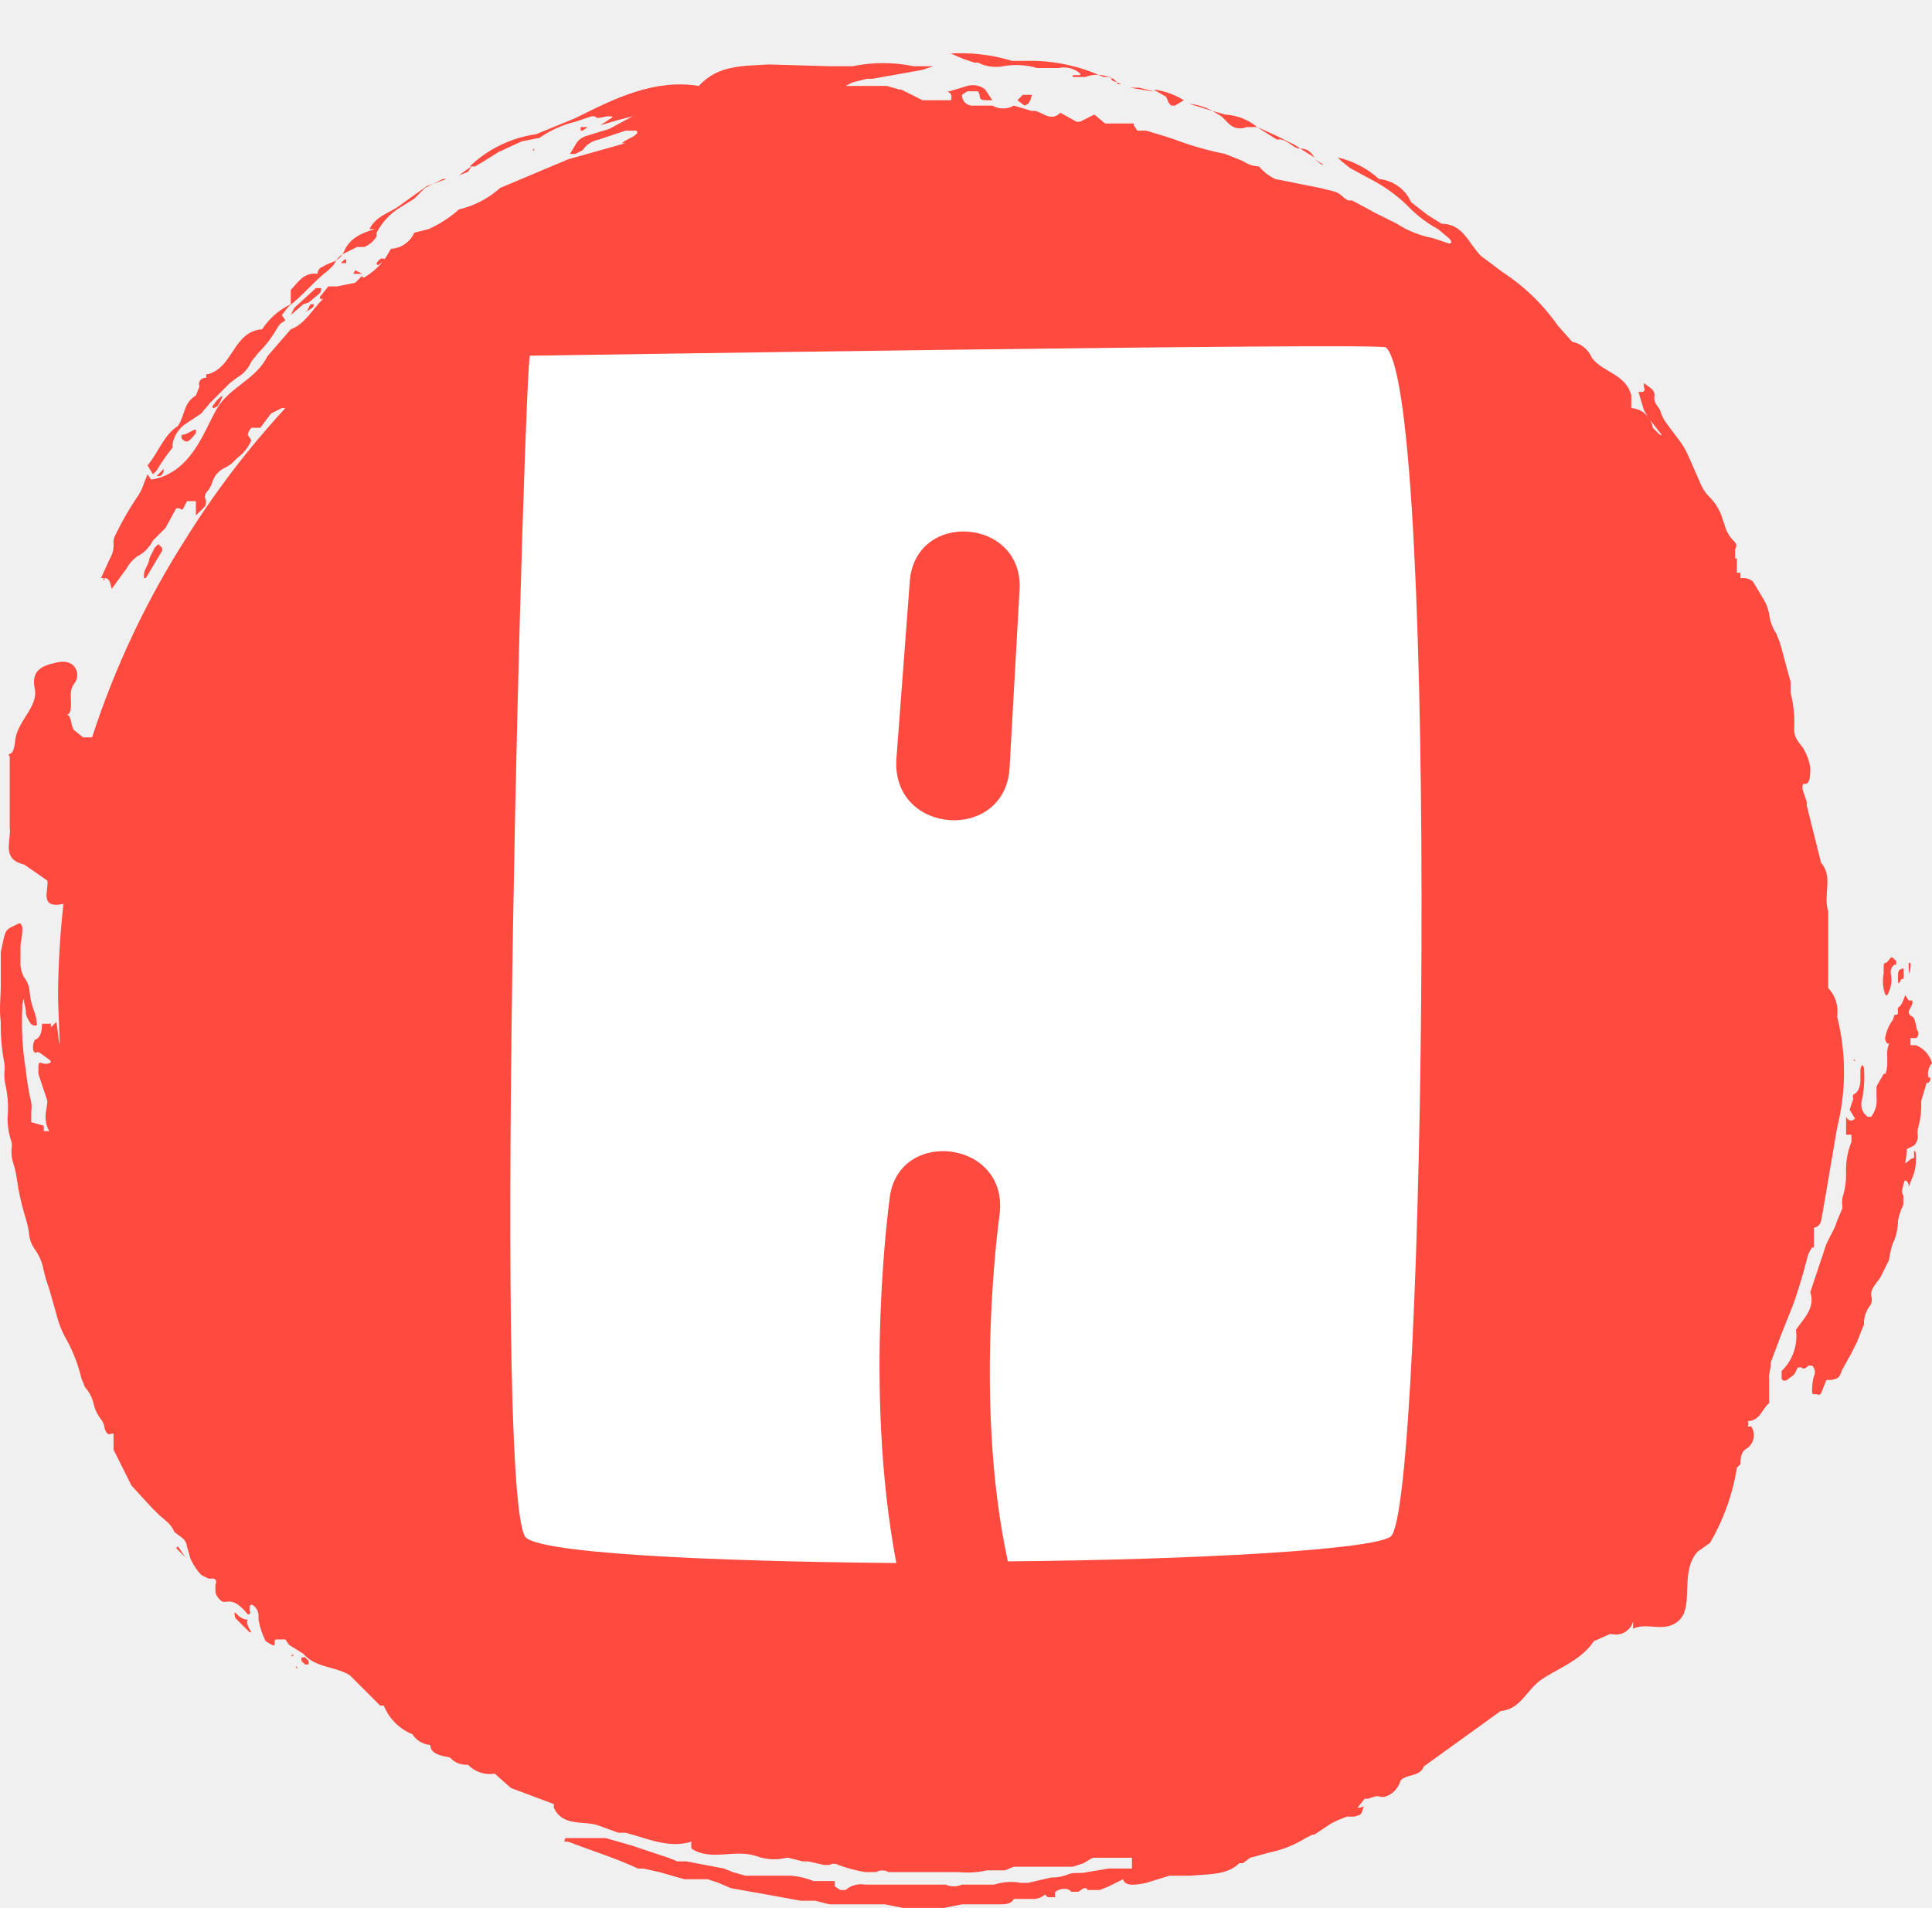
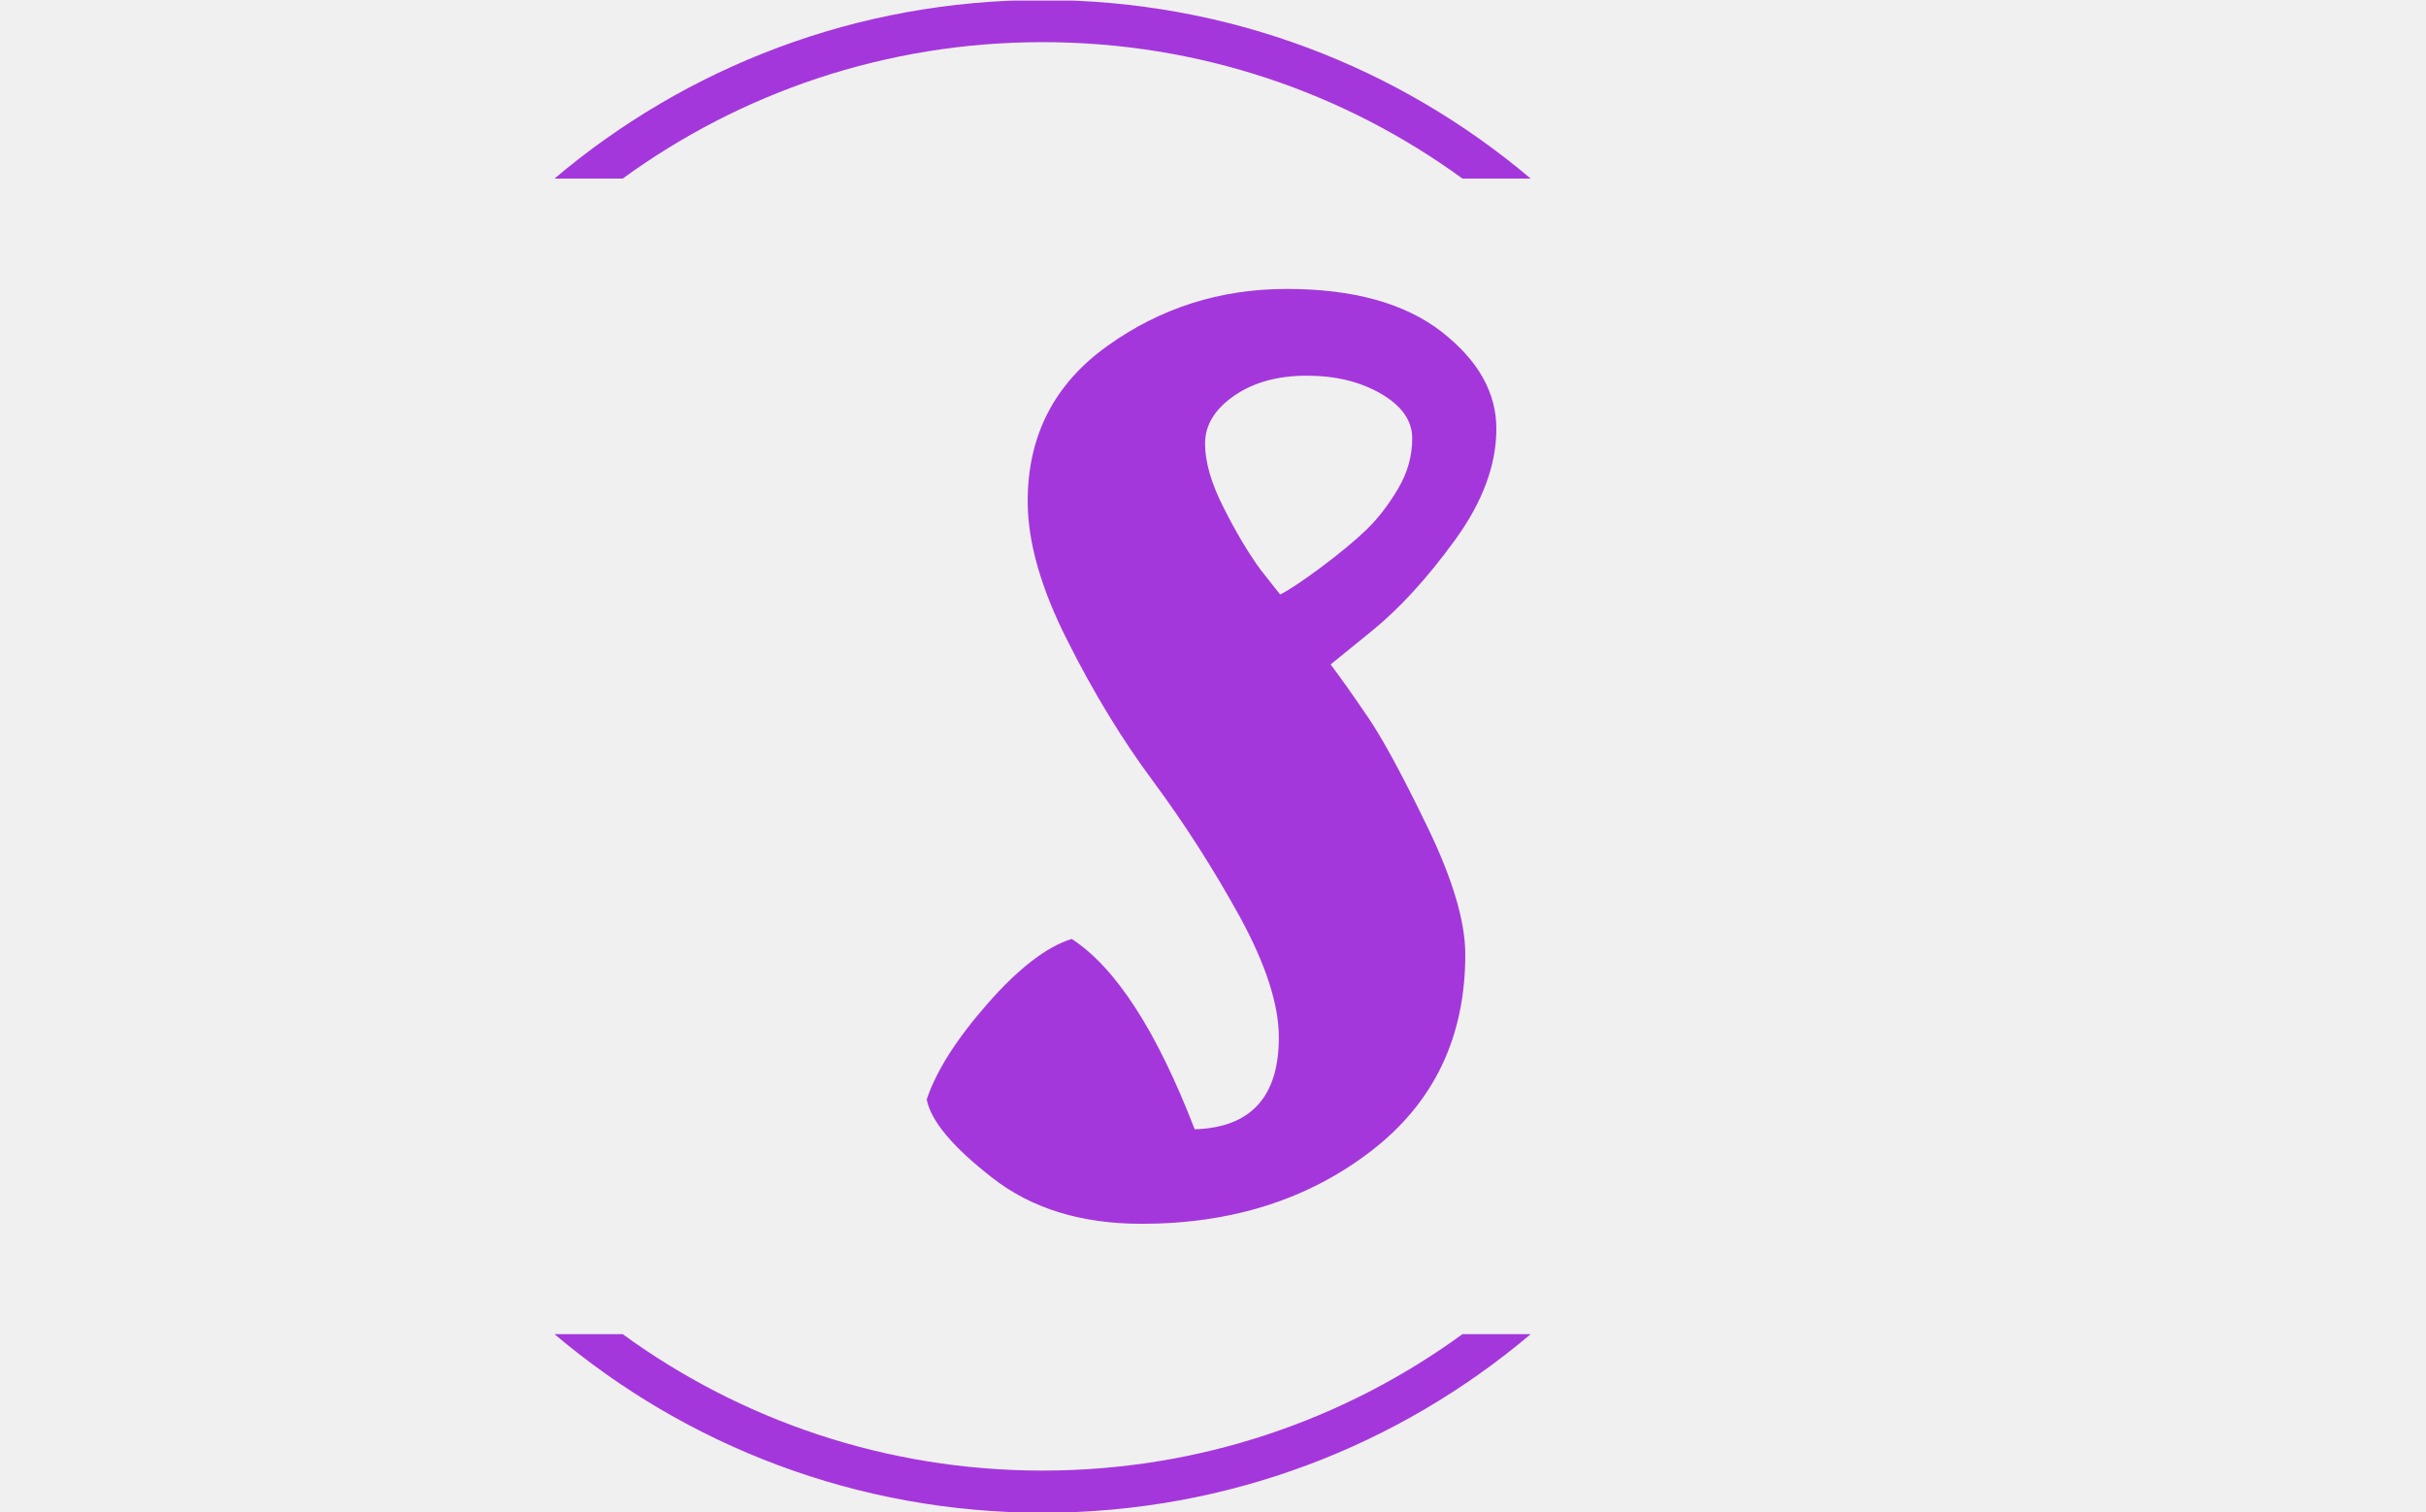
- <svg xmlns="http://www.w3.org/2000/svg" width="308.761" height="304.916" viewBox="0 0 106.008 104.687" class="css-1j8o68f" version="1.1" id="svg23">
-   <defs id="SvgjsDefs2684" />
-   <g id="SvgjsG2685" featurekey="rootContainer" transform="matrix(0.9820593,0,0,0.9820593,-0.05456052,0)" fill="#ff4a3f">
-     <g id="g17">
-       <path d="M19.8 15.3h.5l-.4-.2zm.5.1zm.8-.7c0 .1 0 .1.1.1l.4-.3c-.2-.1-.3-.1-.5.2zm.4-.2zm-4.1 2.3zm-.2.6l.3-.2c.1-.1.1-.2.1-.2h-.2l-.2.4c-.1-.1-.1 0 0 0zm2.2-2.9h-.1l-.2.2h.3zm-2.1 2.4l.6-.5c.1-.1.1-.2.1-.3h-.3l-1.2 1.1-.2.4.7-.6zm-1.1.8z" id="path3" />
-       <path d="M9.7 25v-.2a1.7 1.7 0 0 1 .7-1.1l.9-.6.5-.6.7-.7.4-.4.4-.3a1.9 1.9 0 0 0 .8-.9l.4-.5a5.9 5.9 0 0 0 1-1.3l.2-.3.3-.2-.2-.3.4-.5c.8-.6 1.4-1.4 2.2-2l.3-.3a1.4 1.4 0 0 1 .5-.6l.8-.4h.4a1.4 1.4 0 0 0 .7-.6V13a3.5 3.5 0 0 1 1.3-1.4l.8-.5.2-.2.4-.4 1-.5h.2l-1.1.4-1.4 1c-.6.5-1.4.6-1.8 1.4h.3c-.7.2-1.4.5-1.7 1.2s-.8.6-1.2.9a.4.4 0 0 0-.3.4c-.8-.1-1.1.5-1.5.9v.8a3.9 3.9 0 0 0-1.6 1.4c-1.6.1-1.6 2.1-3 2.5h-.1a.2.2 0 0 0 0 .2c-.3 0-.5.2-.4.5l-.2.5c-.7.4-.6 1.1-1 1.7-.8.5-1.1 1.5-1.7 2.2l.3.5.2-.2a11.6 11.6 0 0 1 .9-1.3zM53.9 3.3l.6.2h.2a2.2 2.2 0 0 0 1.4.2 4.1 4.1 0 0 1 1.9.1h1.2a1.4 1.4 0 0 1 1.2.3.1.1 0 0 1 0 .1H60a.1.1 0 0 0 0 .1h.7a1.8 1.8 0 0 1 1.3 0c.2 0 .1.1.2.2l.5.2h-.2c-.2-.4-.5-.4-.8-.4a9.7 9.7 0 0 0-4.3-.9h-.8A9.8 9.8 0 0 0 53 3h.2zm7.3 3.1zM50.3 4.7zm10.9 1.7h.2-.2zM19 14.7zm32.1-10zm17.6 2.2a.9.9 0 0 0 1 .2h.6a3.1 3.1 0 0 0-1.8-.7l-.7-.2.5.3zm-3.4-1.3c0 .1.1.2.2.3h.2l.5-.3a4.2 4.2 0 0 0-1.7-.6l.7.4zm7.4 2.7l.8.5c-.2-.3-.4-.5-.8-.5z" id="path5" />
-       <path d="M99 76.1l.6-1.6.6-1.5c.2-.5.6-1.8.8-2.6a1.7 1.7 0 0 1 .3-.7h.1v-1.1c.5-.1.4-.6.5-.9l.8-4.7a12.7 12.7 0 0 0 0-6.2 1.9 1.9 0 0 0-.5-1.6v-4.3c-.3-.9.3-1.9-.4-2.7L101 45a.4.4 0 0 0 0-.2l-.2-.6a.5.5 0 0 1 0-.4h.1c.3 0 .3-.5.3-.9a3 3 0 0 0-.4-1.1l-.3-.4a1.1 1.1 0 0 1-.2-.7 6.7 6.7 0 0 0-.2-2v-.6c-.2-.7-.4-1.5-.6-2.2l-.2-.5a2.5 2.5 0 0 1-.4-1.1 2.5 2.5 0 0 0-.3-.8l-.6-1a.8.8 0 0 0-.6-.2h-.1V32h-.2v-.8H97V31a.4.4 0 0 0 0-.1v-.2c.1-.2.1-.3-.1-.5a1.8 1.8 0 0 1-.4-.6l-.2-.6a2.9 2.9 0 0 0-.7-1.2 2.2 2.2 0 0 1-.5-.7l-.7-1.6a4.3 4.3 0 0 0-.6-1l-.6-.8a2.4 2.4 0 0 1-.4-.8l-.2-.3a.6.6 0 0 1-.1-.5.5.5 0 0 0-.2-.4l-.4-.3v.2c.1.2 0 .3-.1.3h-.2l.3 1 .3.5.7.9h-.1l-.2-.2-.2-.2a1.3 1.3 0 0 0-1.2-1.1v-.7c-.3-1.2-1.6-1.3-2.2-2.1a1.5 1.5 0 0 0-1.1-.9l-.8-.9a11.3 11.3 0 0 0-3.1-3l-.8-.6-.4-.3c-.7-.7-1-1.8-2.2-1.8l-.8-.5-.9-.7a2.2 2.2 0 0 0-1.8-1.3 5.1 5.1 0 0 0-2.3-1.2l.2.2.5.4 1.3.7a8.5 8.5 0 0 1 2.1 1.6 6.8 6.8 0 0 0 1.5 1.1l.6.5c.1.1.2.2.1.3H81l-.9-.3a5.6 5.6 0 0 1-2-.8l-1.2-.6-1.3-.7h-.2c-.3-.1-.4-.4-.8-.5l-.8-.2-2.5-.5a2.6 2.6 0 0 1-.9-.7 1.7 1.7 0 0 1-.9-.3l-1-.4a18.1 18.1 0 0 1-2.8-.8l-.6-.2-1-.3h-.5l-.2-.3v-.1h-1.6l-.6-.5-.4.2-.4.2h-.2l-.9-.5c-.6.6-1.1-.2-1.6-.1l-1-.3a1.2 1.2 0 0 1-1.2 0h-1.2a.6.6 0 0 1-.5-.6l.3-.2h.6a.7.7 0 0 1 .1.3c0 .2.2.2.5.2h.2l-.4-.6a1.1 1.1 0 0 0-1-.2l-1 .3H53c.3.2.2.3.2.5h-1.6l-.4-.2-.8-.4h-.1l-.7-.2h-2.3l.4-.2.8-.2h.3l1.7-.3 1.1-.2.6-.2h-1.1a8.4 8.4 0 0 0-3.4 0h-1.3L43 3.6c-1.4.1-2.8 0-3.9 1.2-2.5-.4-4.7.7-6.9 1.8l-2.2.9a6.7 6.7 0 0 0-3.7 1.8h.3l.5-.3.8-.5 1.3-.6 1-.2a6 6 0 0 1 2-.9l.9-.3h.2c.1.2.5 0 .7 0h.2c.1 0 .1.1 0 .1l-.6.4 1-.3.8-.2-1.3.7-1.3.4a1 1 0 0 0-.6.5l-.3.5h.3l.4-.2a1.4 1.4 0 0 1 .9-.6l1.5-.5h.5a.1.1 0 0 1 .1.2c-.2.2-.6.3-.8.5h.2l-3.2.9-3.8 1.6a5.2 5.2 0 0 1-2.3 1.2 6.6 6.6 0 0 1-1.7 1.1l-.8.2a1.5 1.5 0 0 1-1.3.9l-.3.5a3.7 3.7 0 0 1-1.2 1.1h-.1v-.1l-.2.2-.2.2-1 .2h-.5l-.4.5c-.1.1-.1.2 0 .2h.1c-.6.6-1 1.4-1.8 1.7L15 19.9c-.6 1.2-1.8 1.6-2.6 2.6s-1.4 3.9-3.9 4.3l-.2-.3-.2.5a2.7 2.7 0 0 1-.4.8 16.9 16.9 0 0 0-1.2 2.1.8.8 0 0 0-.1.5 1.4 1.4 0 0 1-.2.8l-.5 1.1h.2c.3 0 .3.3.4.6l.8-1.1a2.2 2.2 0 0 1 .6-.7 2 2 0 0 0 .9-.9l.3-.3.4-.4.6-1.1h.2c.1.1.1.1.2 0l.2-.4h.5v.8l.5-.5a.5.5 0 0 0 0-.5.4.4 0 0 1 .1-.3 1.5 1.5 0 0 0 .3-.5 1.3 1.3 0 0 1 .8-.9l.3-.2.3-.3a2.4 2.4 0 0 0 .8-1l-.2-.3c0-.1.1-.3.2-.4h.5l.6-.8.6-.3h.2a48.8 48.8 0 0 0-5.5 7.2h-.1.1a48.4 48.4 0 0 0-5.3 11.2h-.5l-.5-.4c-.2-.2-.1-.7-.4-.9h.1c.3-.5-.1-1.2.3-1.7s.1-1.4-.9-1.2-1.5.5-1.3 1.5-1 1.8-1.1 2.9-.5.5-.3.9v3.9c.1.8-.5 1.8.8 2.1l1.3.9c.1.5-.5 1.6.9 1.3a49.2 49.2 0 0 0-.3 5c0 1.1.1 2.2.1 3.3v-.4c-.1-.4-.1-.8-.2-1.3l-.3.3v-.2h-.5c0 .5-.1.8-.4.9a.9.9 0 0 0-.1.5c0 .1.1.3.2.2s.4.2.7.4-.2.3-.4.2-.2.1-.2.3v.3l.5 1.5c0 .3-.1.6-.1.9a1.7 1.7 0 0 0 .2.8h-.3v-.3l-.7-.2v-.6a1.5 1.5 0 0 0 0-.5 14.6 14.6 0 0 1-.3-1.8 16.6 16.6 0 0 1-.2-3.5.9.9 0 0 1 .1-.5v.2a2.9 2.9 0 0 1 .1.5.8.8 0 0 0 .1.4c.1.2.2.4.4.4s.1-.1.1-.2a2.1 2.1 0 0 0-.1-.5 4.2 4.2 0 0 1-.3-1.3 1.5 1.5 0 0 0-.3-.7 1.6 1.6 0 0 1-.2-.9v-.8c0-.3.1-.6.1-.9a.5.5 0 0 0-.1-.4h-.1c-.8.4-.7.2-1 1.6V55c0 .7-.1 1.4 0 2.1a10.8 10.8 0 0 0 .2 2.3 1.8 1.8 0 0 1 0 .5 3.1 3.1 0 0 0 .1.9 5.9 5.9 0 0 1 .1 1.3 3.9 3.9 0 0 0 .2 1.7 1.2 1.2 0 0 1 0 .4 2.1 2.1 0 0 0 .1.8 4.9 4.9 0 0 1 .2.9 14 14 0 0 0 .5 2.2 5 5 0 0 1 .2 1 1.7 1.7 0 0 0 .3.7 2.9 2.9 0 0 1 .5 1.2 8.5 8.5 0 0 0 .3 1l.4 1.4a5.4 5.4 0 0 0 .6 1.5 8.5 8.5 0 0 1 .8 2.1l.2.5a2.1 2.1 0 0 1 .5 1 2.1 2.1 0 0 0 .4.8 1 1 0 0 1 .2.5c.1.3.2.4.4.3h.1v.9l.5 1 .5 1 1.1 1.2.4.4c.3.3.7.5.9 1l.4.3a.7.7 0 0 1 .3.5l.2.7a3.3 3.3 0 0 0 .6.9l.4.2h.3a.2.2 0 0 1 .1.3 2.5 2.5 0 0 0 0 .5.9.9 0 0 0 .4.5h.2c.4-.1.8.2 1.2.7h.1c0-.1.1-.1 0-.2v-.2c0-.1.1-.2.2-.1a.7.7 0 0 1 .3.6v.2a4.3 4.3 0 0 0 .4 1.2c.5.3.5.3.5.1s0-.2.2-.2h.4l.2.3.8.5c.7.8 1.8.7 2.6 1.2l1.7 1.7h.2a2.9 2.9 0 0 0 1.6 1.6 1.3 1.3 0 0 0 1 .6c0 .5.6.6 1.1.7a1.2 1.2 0 0 0 .8.4h.2a1.7 1.7 0 0 0 1.5.5l.9.8 2.4.9v.2c.5 1.1 1.7.7 2.5 1l1.1.4h.4c1.2.3 2.4.9 3.7.5a.7.7 0 0 0 0 .4c1.1.7 2.4 0 3.6.4a2.9 2.9 0 0 0 1.7.1h.1l.8.2h.3l.9.2h.3a.5.5 0 0 1 .5 0 7.9 7.9 0 0 0 1.5.4h.6a.7.7 0 0 1 .7 0h3.9a5 5 0 0 0 1.6-.1h1l.5-.2H60l.6-.2.5-.3h2.2v.6H62l-1.2.2c-.4.1-.7 0-1 .1a2.4 2.4 0 0 1-1 .2l-1.3.3h-.4a3.1 3.1 0 0 0-1.5.1h-1.8a1.1 1.1 0 0 1-.9 0h-4.5a1.3 1.3 0 0 0-1.1.3H47l-.3-.2v-.3h-1.2a4.1 4.1 0 0 0-1.3-.3h-2.5l-.7-.2-.5-.2-2.1-.4h-.5l-.5-.2-2.1-.7-1.4-.4h-2.2c-.1 0-.1.1-.1.2h.2c1.3.5 2.6.9 3.9 1.5h.3l.9.2 1.4.4h1.3l.6.2.7.3 1.7.3 1.1.2 1.1.2h.8l.8.2h3.1l1 .2h2.3l1-.2H56c.4 0 .6-.1.7-.3h1a1 1 0 0 0 .8-.3c-.1.1 0 .1.1.2h.4v-.2c0-.1 0-.1.2-.2s.6-.1.7.1h.4l.3-.2c.2 0 .2 0 .2.1h.7l.5-.2.8-.4c.1.3.4.4 1.3.2l1.3-.4h1.2c.9-.1 2 0 2.7-.7h.2l.4-.3 1.1-.3a6.1 6.1 0 0 0 2-.8l.4-.2h.1l.9-.6.4-.2.5-.2h.4c.4-.1.4-.1.5-.4s0-.1-.2-.1h-.1l.4-.5h.2c.3-.1.5-.2.7-.1h.2a1.3 1.3 0 0 0 .9-.9c.3-.4 1.1-.2 1.3-.8l4.3-3.1c1.1-.1 1.4-1.1 2.2-1.7s2.3-1.1 3-2.2l.9-.4h.1a1 1 0 0 0 1.2-.7v.4c.8-.4 1.8.3 2.6-.5s0-2.7 1-3.8l.7-.5a12.1 12.1 0 0 0 1.5-4.2l.2-.2c0-.3 0-.7.4-.9a.9.9 0 0 0 .2-1.2h-.2a.3.3 0 0 0 0-.3c.7 0 .8-.7 1.2-1V77a.5.5 0 0 1 0-.2 3.8 3.8 0 0 0 .1-.7zM5.9 32.2z" id="path7" />
-       <path d="M26.4 9.3l-.3.2-.4.3.5-.2zm6.1-2h.1l.3-.2h-.4zm-2.6 1l-.1.1h.1v-.1zm-1.5 1.4zm1.3-.2zm-6.3 3.1zM9.2 26.2l-.4.4H9a.4.4 0 0 0 .2-.4zm3-3.5a2.1 2.1 0 0 0 .3-.6 1.5 1.5 0 0 0-.5.5c-.1.1-.1.2 0 .2zM11 24.2V24c-.2 0-.5.3-.8.3v.2c.3.3.4.2.8-.3zm3 66.2zM73.9 9.2h.1l-.5-.3zm-2.5-1.4c.5-.1.8.4 1.2.5h.1l-.3-.2-1-.5-1.1-.5.3.2zM52.8 3.1zm11.7 2h-.1l-1.2-.2h.5zm2 .7l1.3.4a3.3 3.3 0 0 0-1.3-.4zm-9 0a1 1 0 0 0 .2-.5h-.5l-.3.3.4.3zm9 1.6zM49.9 4.2zm2.9.7zM48.5 4zm13.8 2.1a.5.5 0 0 0 0 .1zm44.8 52.3h-.3V58h.3c.1 0 .2-.3.1-.4s-.1-.7-.3-.8a.3.3 0 0 1-.2-.3l.2-.4a.4.4 0 0 0 0-.2h-.2l-.2-.3c-.1.3-.2.6-.4.7a.5.5 0 0 0 0 .2c0 .1 0 .2-.1.2h-.1a1.1 1.1 0 0 1-.1.3 2.3 2.3 0 0 0-.4.9.4.4 0 0 0 .1.4h.1a1.7 1.7 0 0 0-.1.8v.4a1.8 1.8 0 0 1-.1.5h-.1l-.4.7v.6a1.5 1.5 0 0 1-.3 1.1h-.2l-.2-.2a.9.9 0 0 1-.1-.8 6.5 6.5 0 0 0 .1-1.7c0-.1-.1-.2-.1-.2a.5.5 0 0 0-.1.3v.6c0 .2-.1.6-.3.7s-.1.2-.1.3l-.2.6.3.5c-.2.2-.4.1-.5-.1v1h.3v.4a4.2 4.2 0 0 0-.3 1.4 3.3 3.3 0 0 0 0 .4 4 4 0 0 1-.2 1.3 2 2 0 0 0 0 .6l-.3.7a3.2 3.2 0 0 1-.3.7l-.3.6-.9 2.7c.3.9-.4 1.5-.8 2.1a2.7 2.7 0 0 1-.8 2.3v.4c0 .1.1.2.3.1l.4-.3.2-.4h.2c.1.1.2.1.4-.1h.2a.5.5 0 0 1 .1.6 2.9 2.9 0 0 0-.1.8c0 .1 0 .2.1.2h.2c.1.1.2 0 .3-.3l.2-.5h.3c.4-.1.4-.1.6-.6l.5-.9.3-.6.4-1a1.6 1.6 0 0 1 .3-1 .6.6 0 0 0 .1-.6c0-.2 0-.3.2-.6l.3-.4.5-1a4.7 4.7 0 0 1 .2-.9 3 3 0 0 0 .3-1.3 3.8 3.8 0 0 1 .3-.9v-.5c-.1-.2-.1-.2 0-.6s.1-.2.2-.2a.4.4 0 0 1 .1.3l.2-.5a2.3 2.3 0 0 0 .2-.9v-.3c0-.1 0-.3-.1-.3v.4c-.2 0-.3.2-.5.3a6.4 6.4 0 0 0 .1-.8l.4-.2a.7.7 0 0 0 .2-.6 1.4 1.4 0 0 1 0-.3 4.8 4.8 0 0 0 .2-1.4v-.2l.3-1h.1a.3.3 0 0 0 .1-.3h-.1a.9.9 0 0 1 .2-.8 1.5 1.5 0 0 0-.9-1zm-1.2 7.8zm-.2-9.9zm0 0zM9.1 30.8a.3.3 0 0 0 0-.2l-.2-.2-.2.2-.3.6c0 .3-.3.6-.3.9v.2h.1zm96.3 24.8h.1a1.7 1.7 0 0 0 .2-1.2.5.5 0 0 1 .2-.5h.1v-.2l-.2-.2h-.1c-.1.1-.2.3-.3.3s-.1.1-.1.3v.3a2.2 2.2 0 0 0 .1 1.2zM13.2 90.1c-.1 0 0 .2 0 .3l.8.8h.1c-.2-.3-.3-.6-.2-.7a.9.9 0 0 1-.5-.2zm.8.3zm92.3-35.7h.1a2 2 0 0 0 0-.6c-.3.1-.3.1-.3.6s.1.1.2 0z" id="path9" />
-       <path d="M106.7 62a.6.6 0 0 0 .1-.5c0-.1-.1-.2-.1-.1h-.2v.2c0 .4.1.5.2.4zm.1-8.2h-.1v.6a1 1 0 0 0 .1-.6zM17.1 92.6h-.2v.2l.2.2h.2v-.2zm86.6-33.3c0-.1 0-.1-.1-.1zM9.9 86.5l.5.5-.4-.6z" id="path11" />
-       <circle cx="10.5" cy="87.1" transform="rotate(-24.8 10.4 87.159)" id="circle13" />
-       <path d="M9.7 30.1h-.1v.2-.2h.1zm83.2-6.6l-.2-.3h-.1zm-14.7 77.1zM5.9 32.2zm-.1.2a.3.3 0 0 0 .1-.2v.2zm1.9-4.9zM61.5 2.4zm42.8 58.2v.1-.1zM16.4 92.5h-.1c.1.1.2 0 .1-.1zm.2.7h.1l-.1-.1v.1zm73.9-71.3zm15.2 34.4zM14.6 91.7zm92.1-37zm-.8 11.4zM34.6 0z" id="path15" />
-     </g>
-   </g>
-   <g id="SvgjsG2686" featurekey="nameFeature-0" transform="matrix(2.284354,0,0,2.284354,27.98006,-5.60952)" fill="#ffffff">
-     <path d="M9.6 16.48 l-0.32 4.24 c-0.08 1.8 2.6 1.96 2.72 0.2 l0.24 -4.28 c0.12 -1.76 -2.56 -1.96 -2.64 -0.16 z M0.48 11 l0 0 c0.04 0 20.48 -0.32 20.56 -0.2 c1.28 1.12 0.96 27.8 0.12 28.56 c-0.4 0.32 -4.64 0.56 -9.2 0.6 c-0.84 -3.84 -0.2 -8.32 -0.2 -8.32 c0.24 -1.8 -2.44 -2.12 -2.64 -0.4 c0 0.04 -0.64 4.52 0.16 8.76 c-4.56 -0.04 -8.68 -0.24 -8.92 -0.64 c-0.8 -1.44 0 -28.28 0.12 -28.36 z" id="path20" />
+ <svg xmlns="http://www.w3.org/2000/svg" version="1.1" width="1000" height="623" viewBox="0 0 1000 623">
+   <g transform="matrix(1,0,0,1,-0.6060606,0.2522267)">
+     <svg viewBox="0 0 396 247" data-background-color="#ffffff" preserveAspectRatio="xMidYMid meet" height="623" width="1000">
+       <g id="tight-bounds" transform="matrix(1,0,0,1,0.24,-0.1)">
+         <svg viewBox="0 0 395.52 247.2" height="247.2" width="395.52">
+           <g>
+             <svg />
+           </g>
+           <g>
+             <svg viewBox="0 0 395.52 247.2" height="247.2" width="395.52">
+               <g transform="matrix(1,0,0,1,151.2097,47.2152)">
+                 <svg viewBox="0 0 93.101 152.77" height="152.77" width="93.101">
+                   <g>
+                     <svg viewBox="0 0 93.101 152.77" height="152.77" width="93.101">
+                       <g>
+                         <svg viewBox="0 0 93.101 152.77" height="152.77" width="93.101">
+                           <g>
+                             <svg viewBox="0 0 93.101 152.77" height="152.77" width="93.101">
+                               <g>
+                                 <svg viewBox="0 0 93.101 152.77" height="152.77" width="93.101">
+                                   <g>
+                                     <svg viewBox="0 0 93.101 152.77" height="152.77" width="93.101">
+                                       <g transform="matrix(1,0,0,1,0,0)">
+                                         <svg width="93.101" viewBox="0.8 -35.5 22 36.1" height="152.77" data-palette-color="#a437db">
+                                           <path d="M21.6-9.8L21.6-9.8Q21.6-5 17.95-2.2 14.3 0.6 9.1 0.6L9.1 0.6Q5.6 0.6 3.33-1.18 1.05-2.95 0.8-4.2L0.8-4.2Q1.35-5.85 3.15-7.9 4.95-9.95 6.4-10.4L6.4-10.4Q8.95-8.75 11.15-3.05L11.15-3.05Q14.4-3.15 14.4-6.6L14.4-6.6Q14.4-8.5 12.88-11.28 11.35-14.05 9.55-16.48 7.75-18.9 6.23-21.93 4.7-24.95 4.7-27.3L4.7-27.3Q4.7-31.1 7.78-33.3 10.85-35.5 14.7-35.5 18.55-35.5 20.68-33.85 22.8-32.2 22.8-30.1 22.8-28 21.2-25.8 19.6-23.6 18-22.3L18-22.3 16.4-21Q17-20.2 17.85-18.95 18.7-17.7 20.15-14.7 21.6-11.7 21.6-9.8ZM17.78-26.2Q18.45-26.85 19-27.78 19.55-28.7 19.55-29.73 19.55-30.75 18.35-31.45 17.15-32.15 15.48-32.15 13.8-32.15 12.68-31.38 11.55-30.6 11.55-29.53 11.55-28.45 12.28-27.03 13-25.6 13.7-24.65L13.7-24.65 14.45-23.7Q14.95-23.95 16.03-24.75 17.1-25.55 17.78-26.2Z" opacity="1" transform="matrix(1,0,0,1,0,0)" fill="#a437db" class="undefined-text-0" data-fill-palette-color="primary" id="text-0" />
+                                         </svg>
+                                       </g>
+                                     </svg>
+                                   </g>
+                                 </svg>
+                               </g>
+                             </svg>
+                           </g>
+                         </svg>
+                       </g>
+                     </svg>
+                   </g>
+                 </svg>
+               </g>
+               <g>
+                 <path d="M170.15 0c30.402 0 58.24 10.976 79.768 29.183l-11.147 0c-19.26-14.022-42.974-22.294-68.621-22.295-25.647 0-49.361 8.272-68.621 22.295l-11.147 0c21.528-18.206 49.366-29.183 79.768-29.183zM170.15 247.2c-30.402 0-58.24-10.976-79.768-29.183h11.147c19.26 14.022 42.974 22.294 68.621 22.295 25.647 0 49.361-8.272 68.621-22.295h11.148c-21.528 18.206-49.366 29.183-79.769 29.183z" fill="#a437db" stroke="transparent" data-fill-palette-color="tertiary" />
+               </g>
+             </svg>
+           </g>
+           <defs />
+         </svg>
+         <rect width="395.52" height="247.2" fill="none" stroke="none" visibility="hidden" />
+       </g>
+     </svg>
  </g>
</svg>
